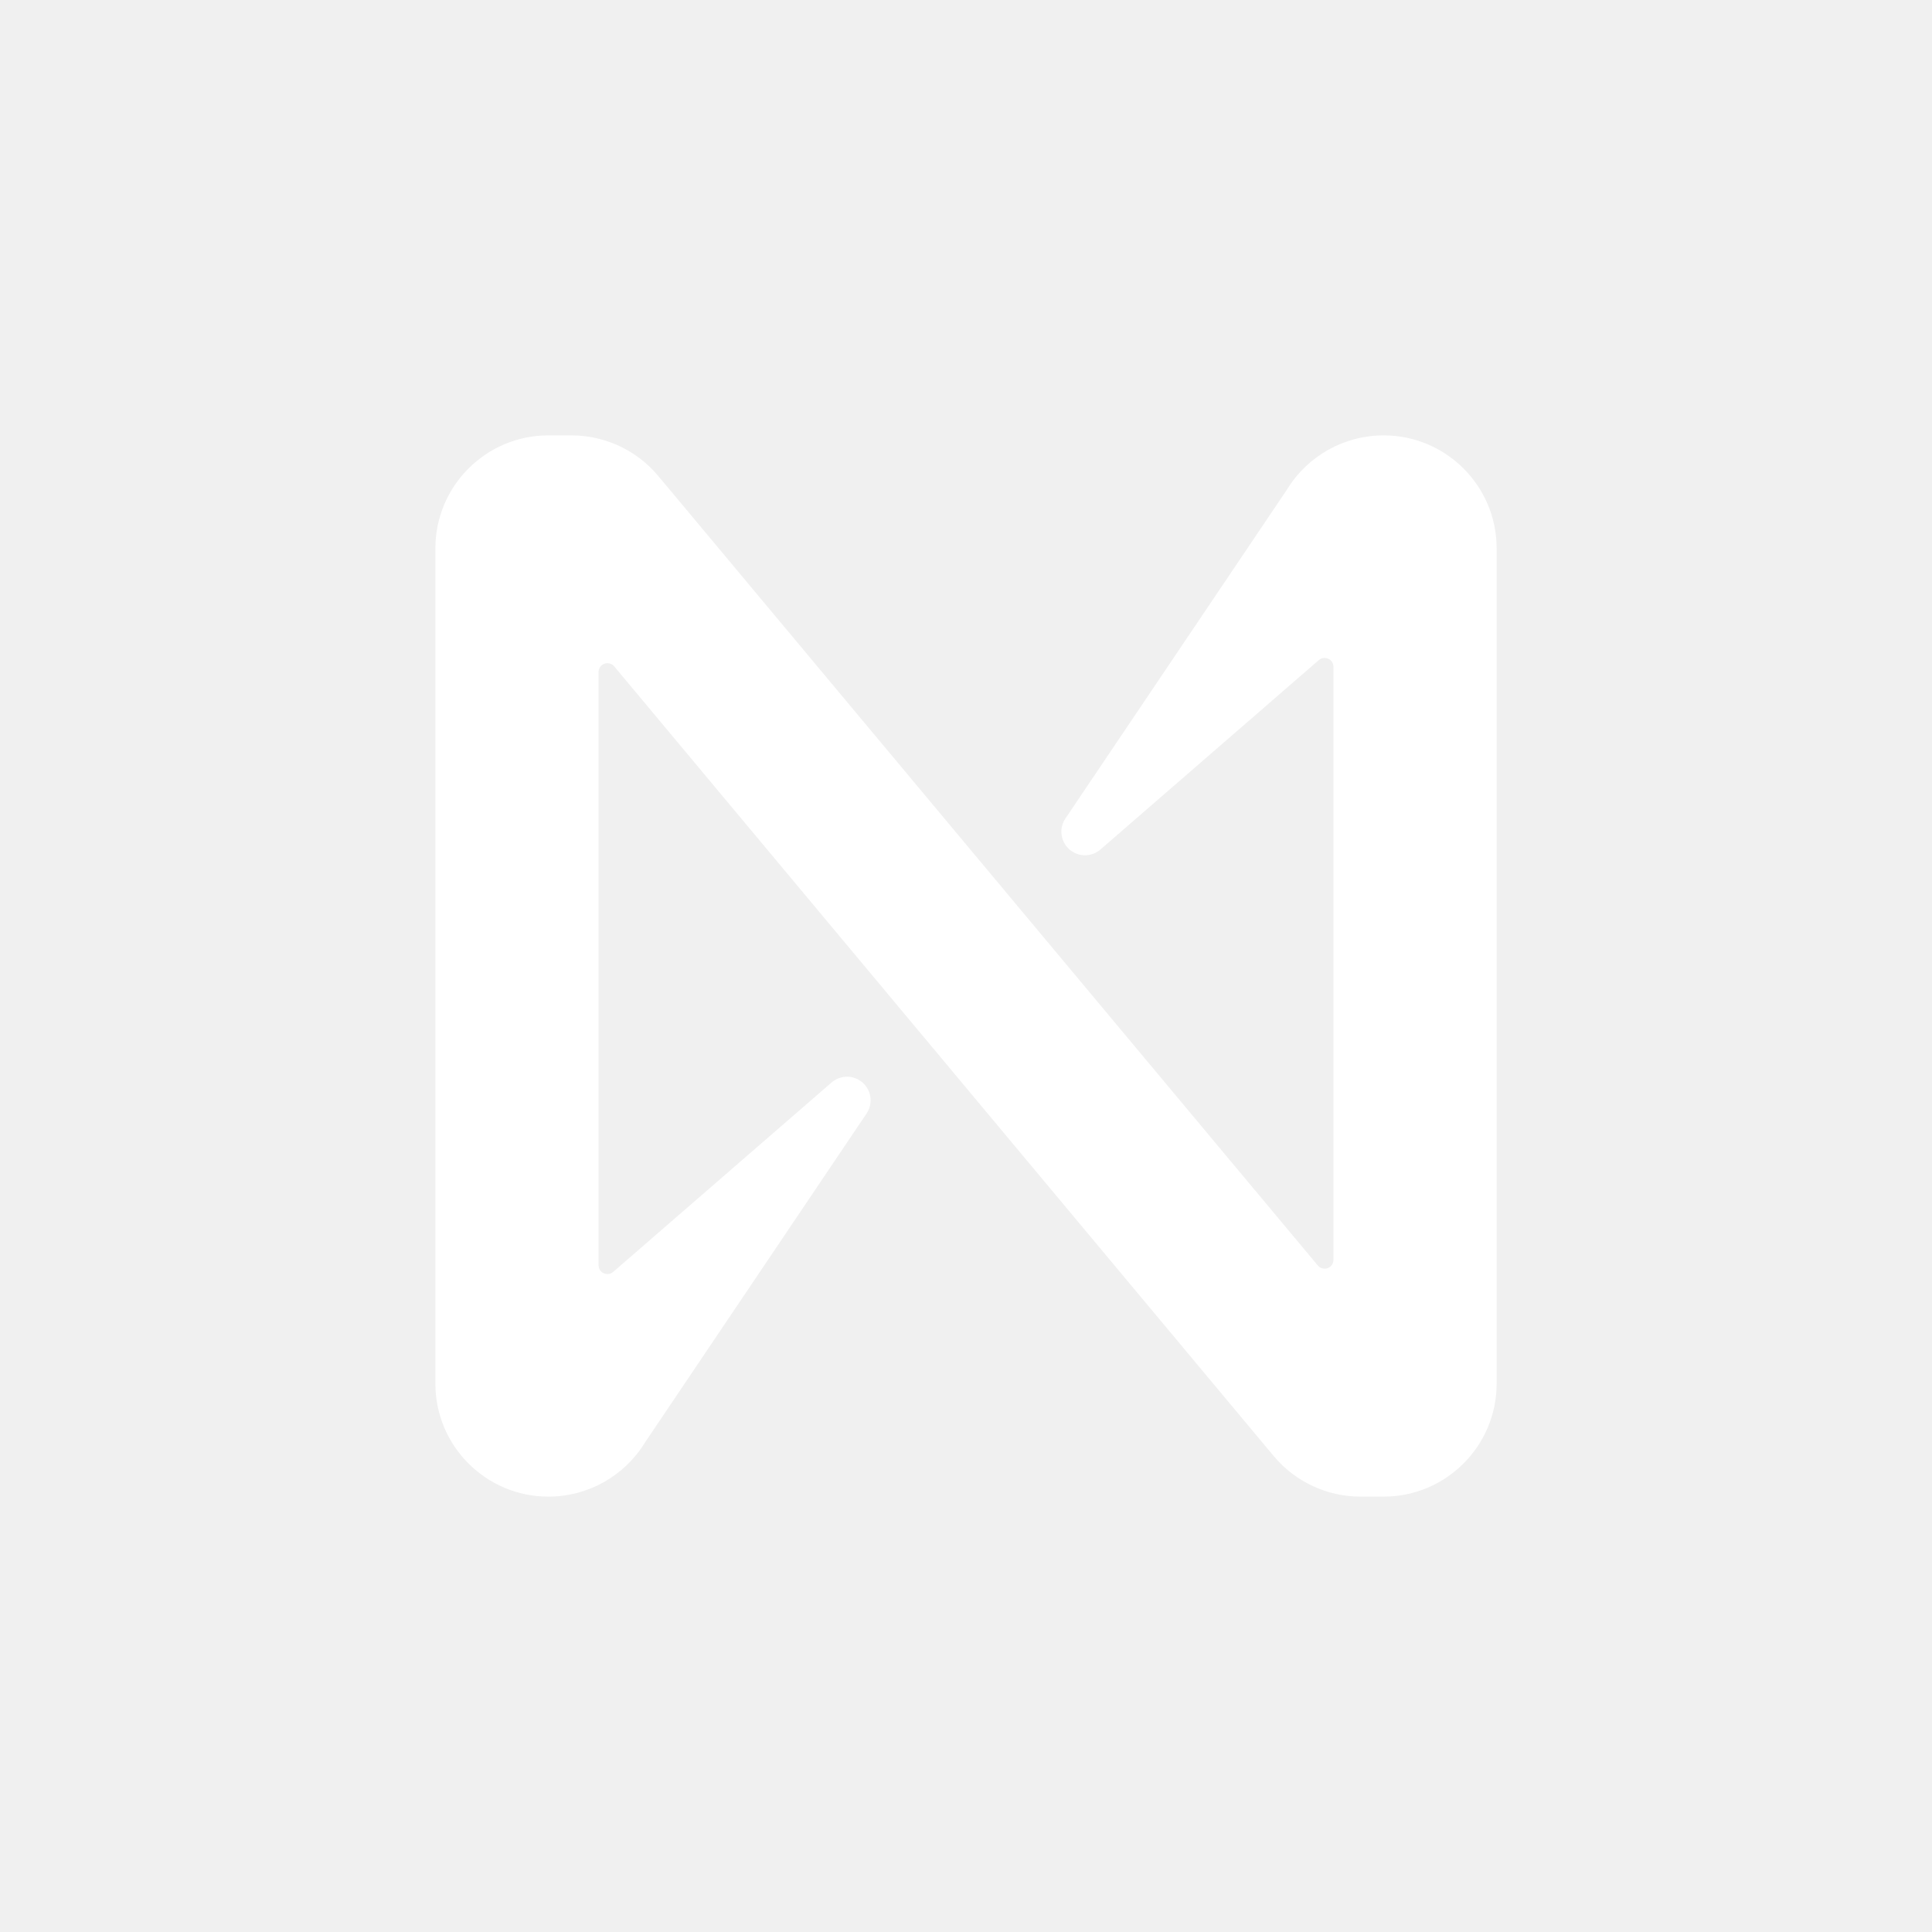
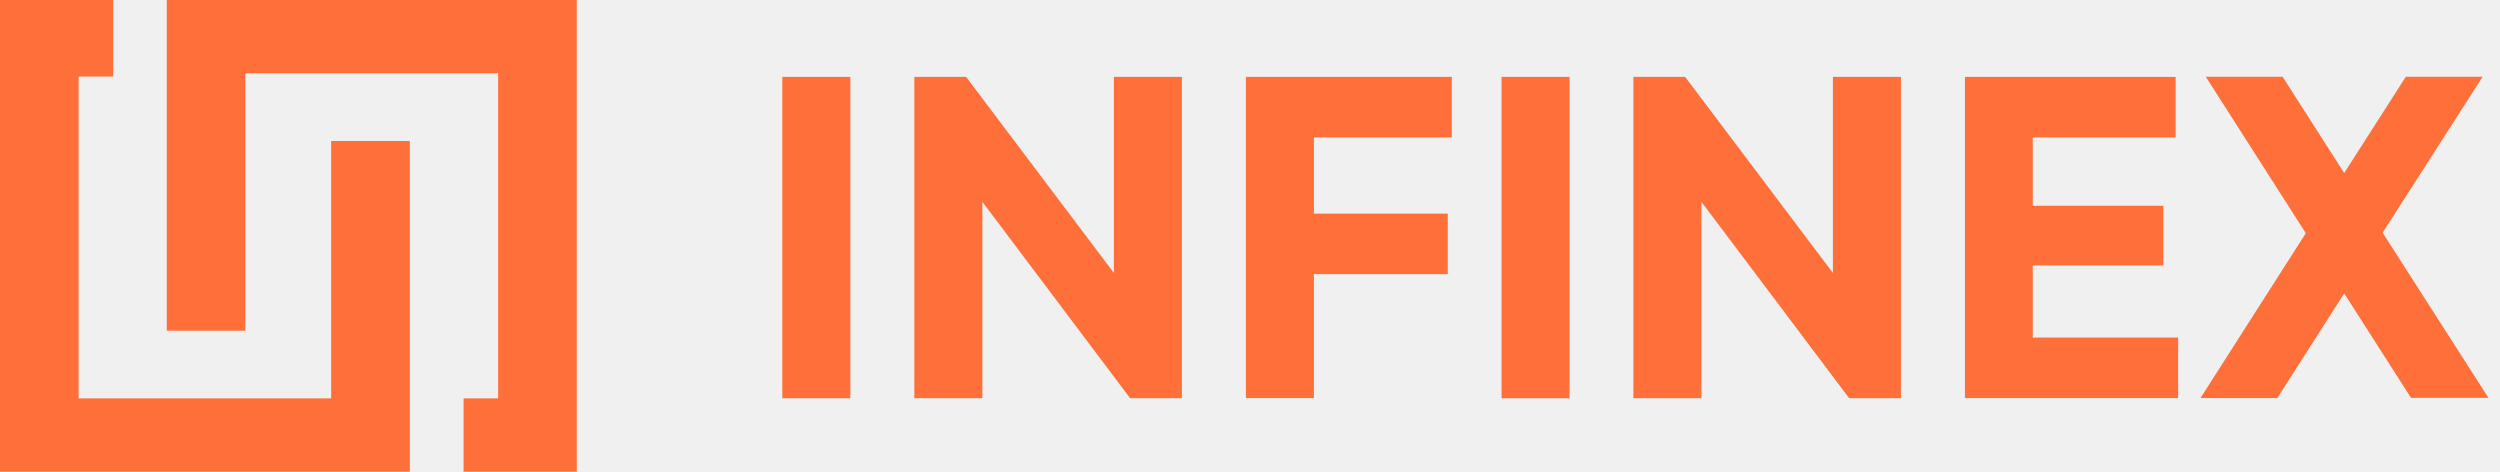
- <svg xmlns="http://www.w3.org/2000/svg" id="Layer_1" data-name="Layer 1" viewBox="0 0 639 639" version="1.1">
-   <defs id="defs1" />
-   <path d="m457.61,144c-13,0-25.07,6.74-31.88,17.82l-73.37,108.93c-2.39,3.59-1.42,8.43,2.17,10.82,2.91,1.94,6.76,1.7,9.41-.58l72.22-62.64c1.2-1.08,3.05-.97,4.13.23.49.55.75,1.26.75,1.99v196.12c0,1.62-1.31,2.92-2.93,2.92-.87,0-1.69-.38-2.24-1.05L217.56,157.24c-7.11-8.39-17.55-13.23-28.54-13.24h-7.63c-20.65,0-37.39,16.74-37.39,37.39v276.22c0,20.65,16.74,37.39,37.39,37.39,13,0,25.07-6.74,31.88-17.82l73.37-108.93c2.39-3.59,1.42-8.43-2.17-10.82-2.91-1.94-6.76-1.7-9.41.58l-72.22,62.64c-1.2,1.08-3.05.97-4.13-.23-.49-.55-.75-1.26-.74-1.99v-196.17c0-1.62,1.31-2.92,2.93-2.92.86,0,1.69.38,2.24,1.05l218.28,261.37c7.11,8.39,17.55,13.23,28.54,13.24h7.63c20.65.01,37.4-16.72,37.42-37.37V181.39c0-20.65-16.74-37.39-37.39-37.39Z" id="path1" style="fill:#ffffff" />
+ <svg xmlns="http://www.w3.org/2000/svg" width="53" height="10" viewBox="0 0 106 20" fill="none">
+   <path d="M36.055 3.26V16.885H33.17V3.26H36.055Z" fill="#FE6F39" />
+   <path d="M50.112 3.26V16.885H47.918L41.653 8.558V16.885H38.768V3.26H40.963L47.228 11.572V3.26H50.112Z" fill="#FE6F39" />
+   <path d="M55.71 5.826V9.057H61.386V11.623H55.71V16.878H52.826V3.26H61.556V5.826H55.71Z" fill="#FE6F39" />
+   <path d="M66.55 3.26V16.885H63.666V3.26H66.55Z" fill="#FE6F39" />
+   <path d="M80.6 3.26V16.885H78.405L72.14 8.558V16.885H69.256V3.26H71.45L77.715 11.572V3.26H80.6Z" fill="#FE6F39" />
+   <path d="M92.354 14.312V16.878H83.313V3.26H92.246V5.826H86.19V8.724H91.726V11.254H86.19V14.312H92.354Z" fill="#FE6F39" />
+   <path d="M102.232 16.878L99.394 12.44L96.557 16.878H93.3L97.766 9.888L93.525 3.253H96.781L99.394 7.336L102.007 3.253H105.264L101.023 9.866L105.512 16.87H102.232V16.878Z" fill="#FE6F39" />
+   <path d="M17.376 5.978V20H0V0H4.8V3.245H3.334V16.892H14.042V5.978H17.376Z" fill="#FE6F39" />
+   <path d="M24.455 0V20H19.656V16.892H21.121V3.108H10.405V14.022H7.071V0H24.455Z" fill="#FE6F39" />
</svg>
